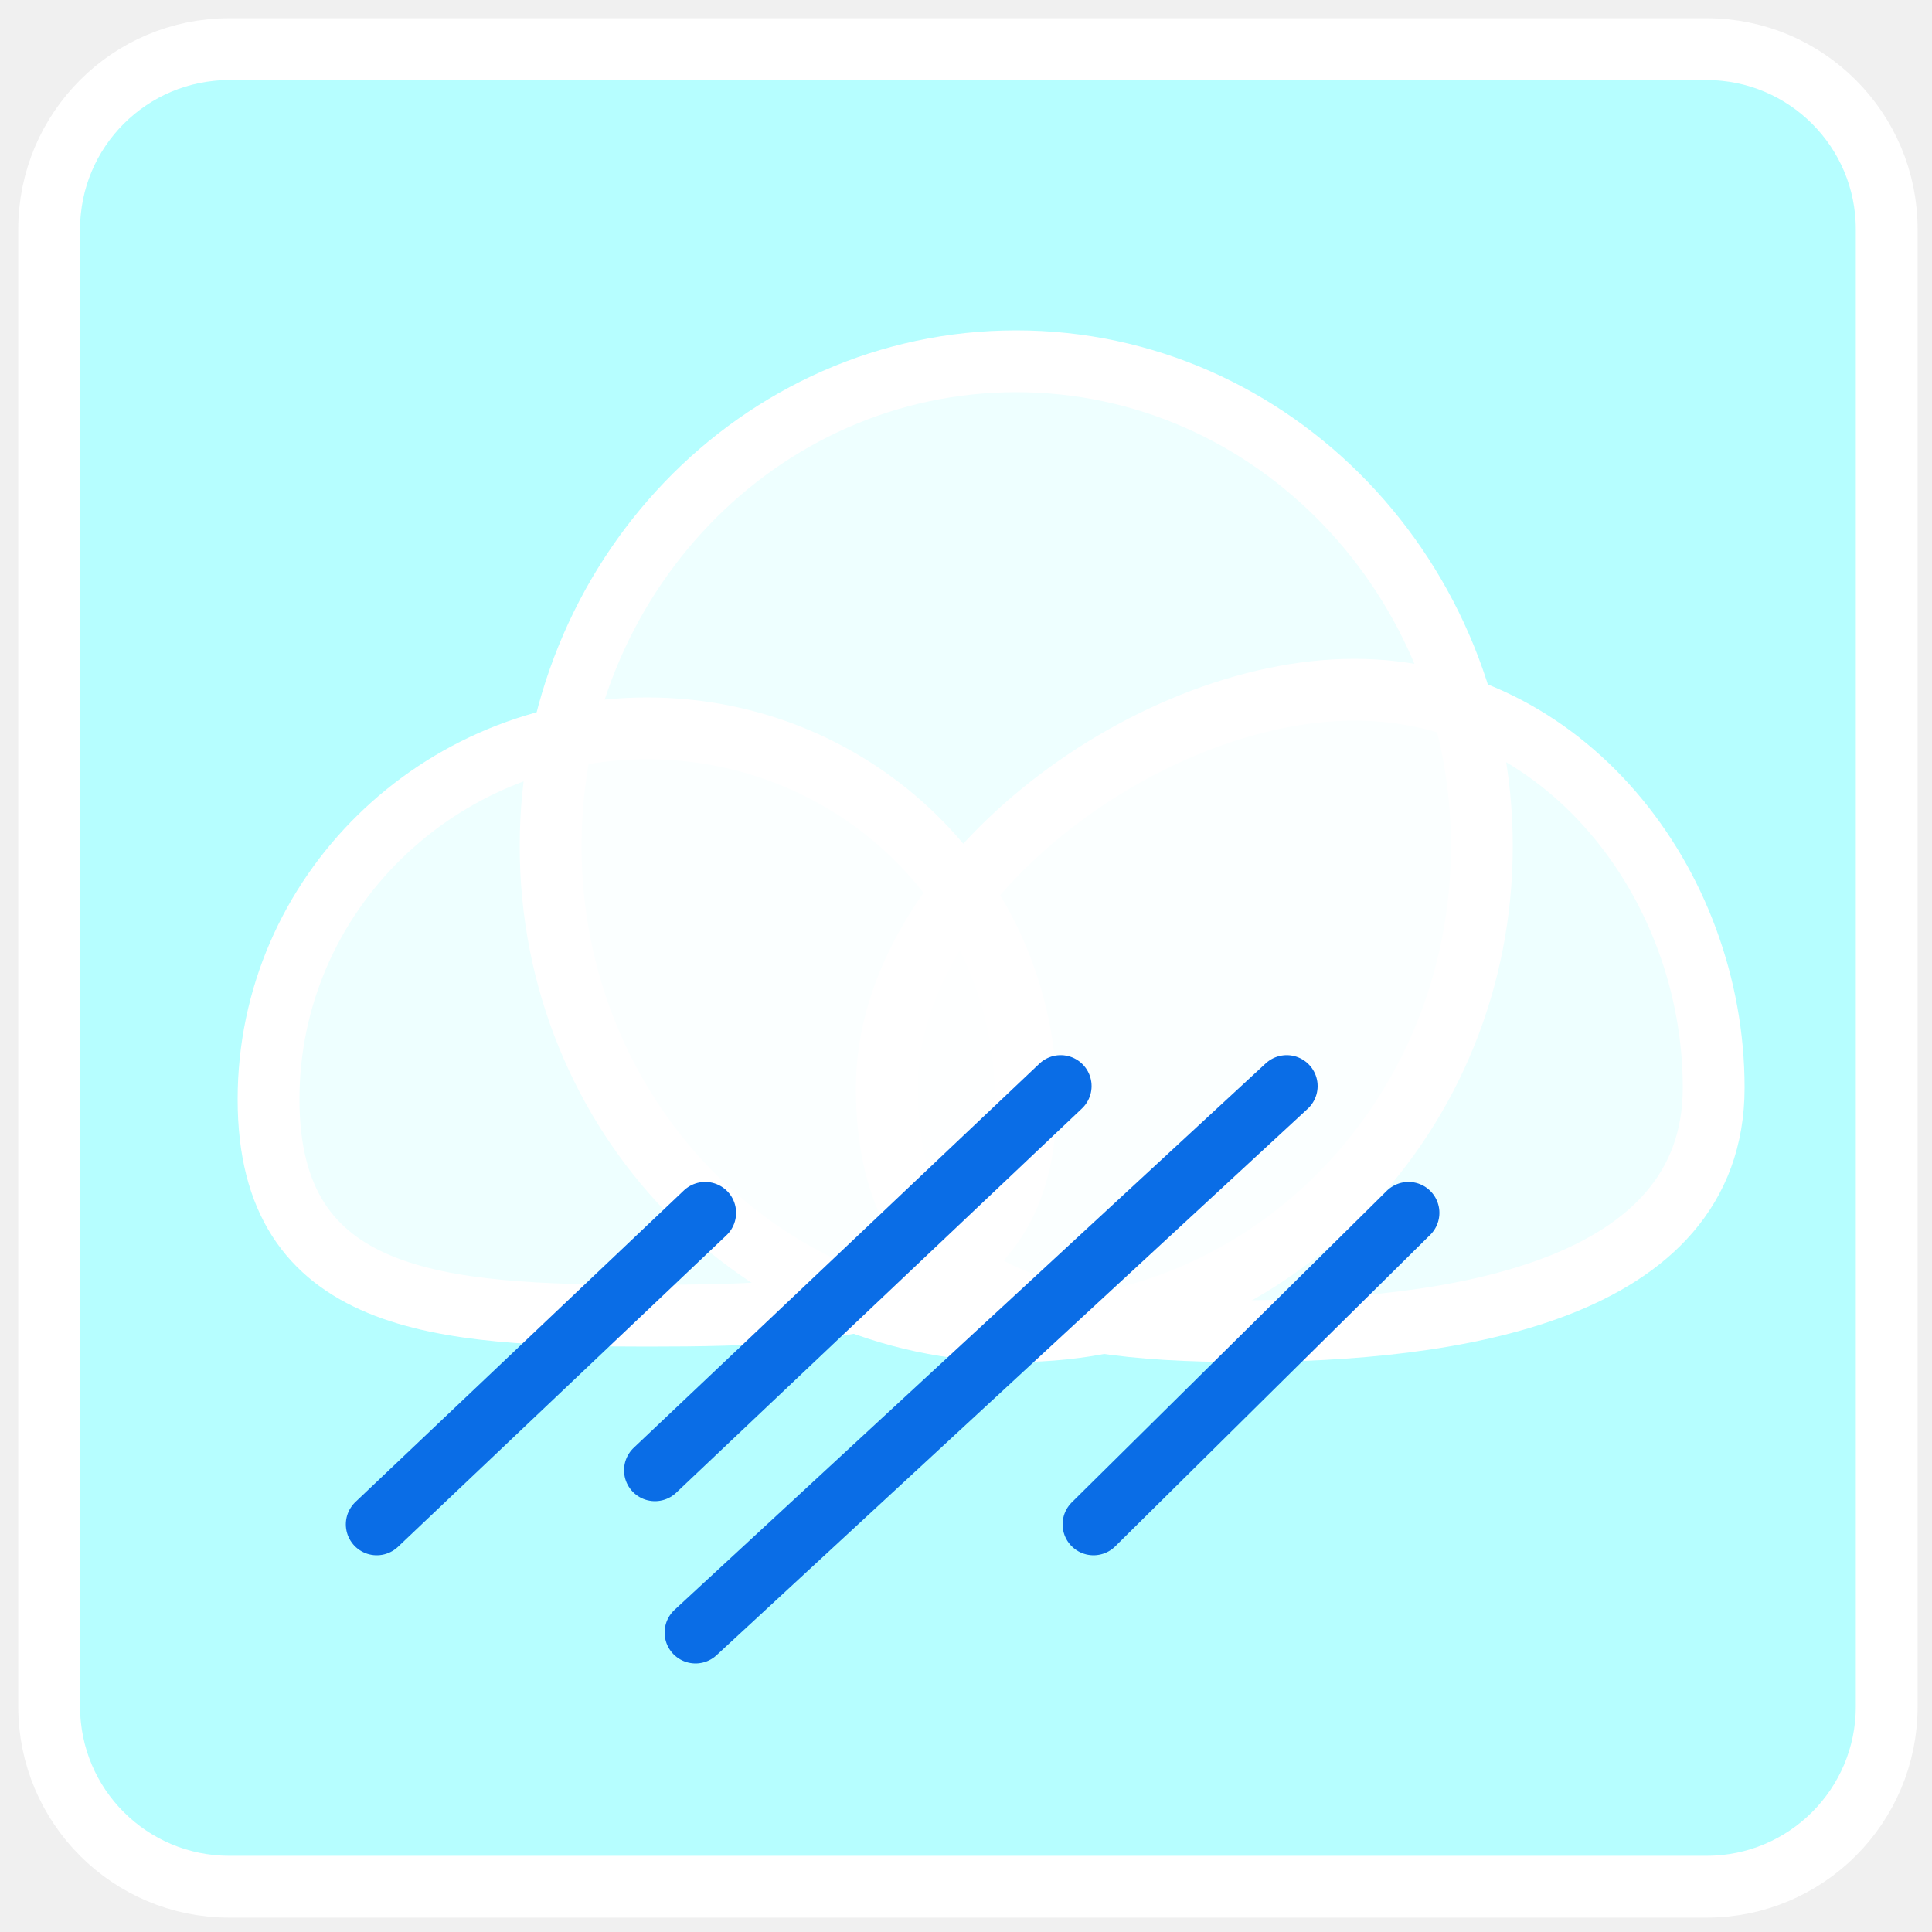
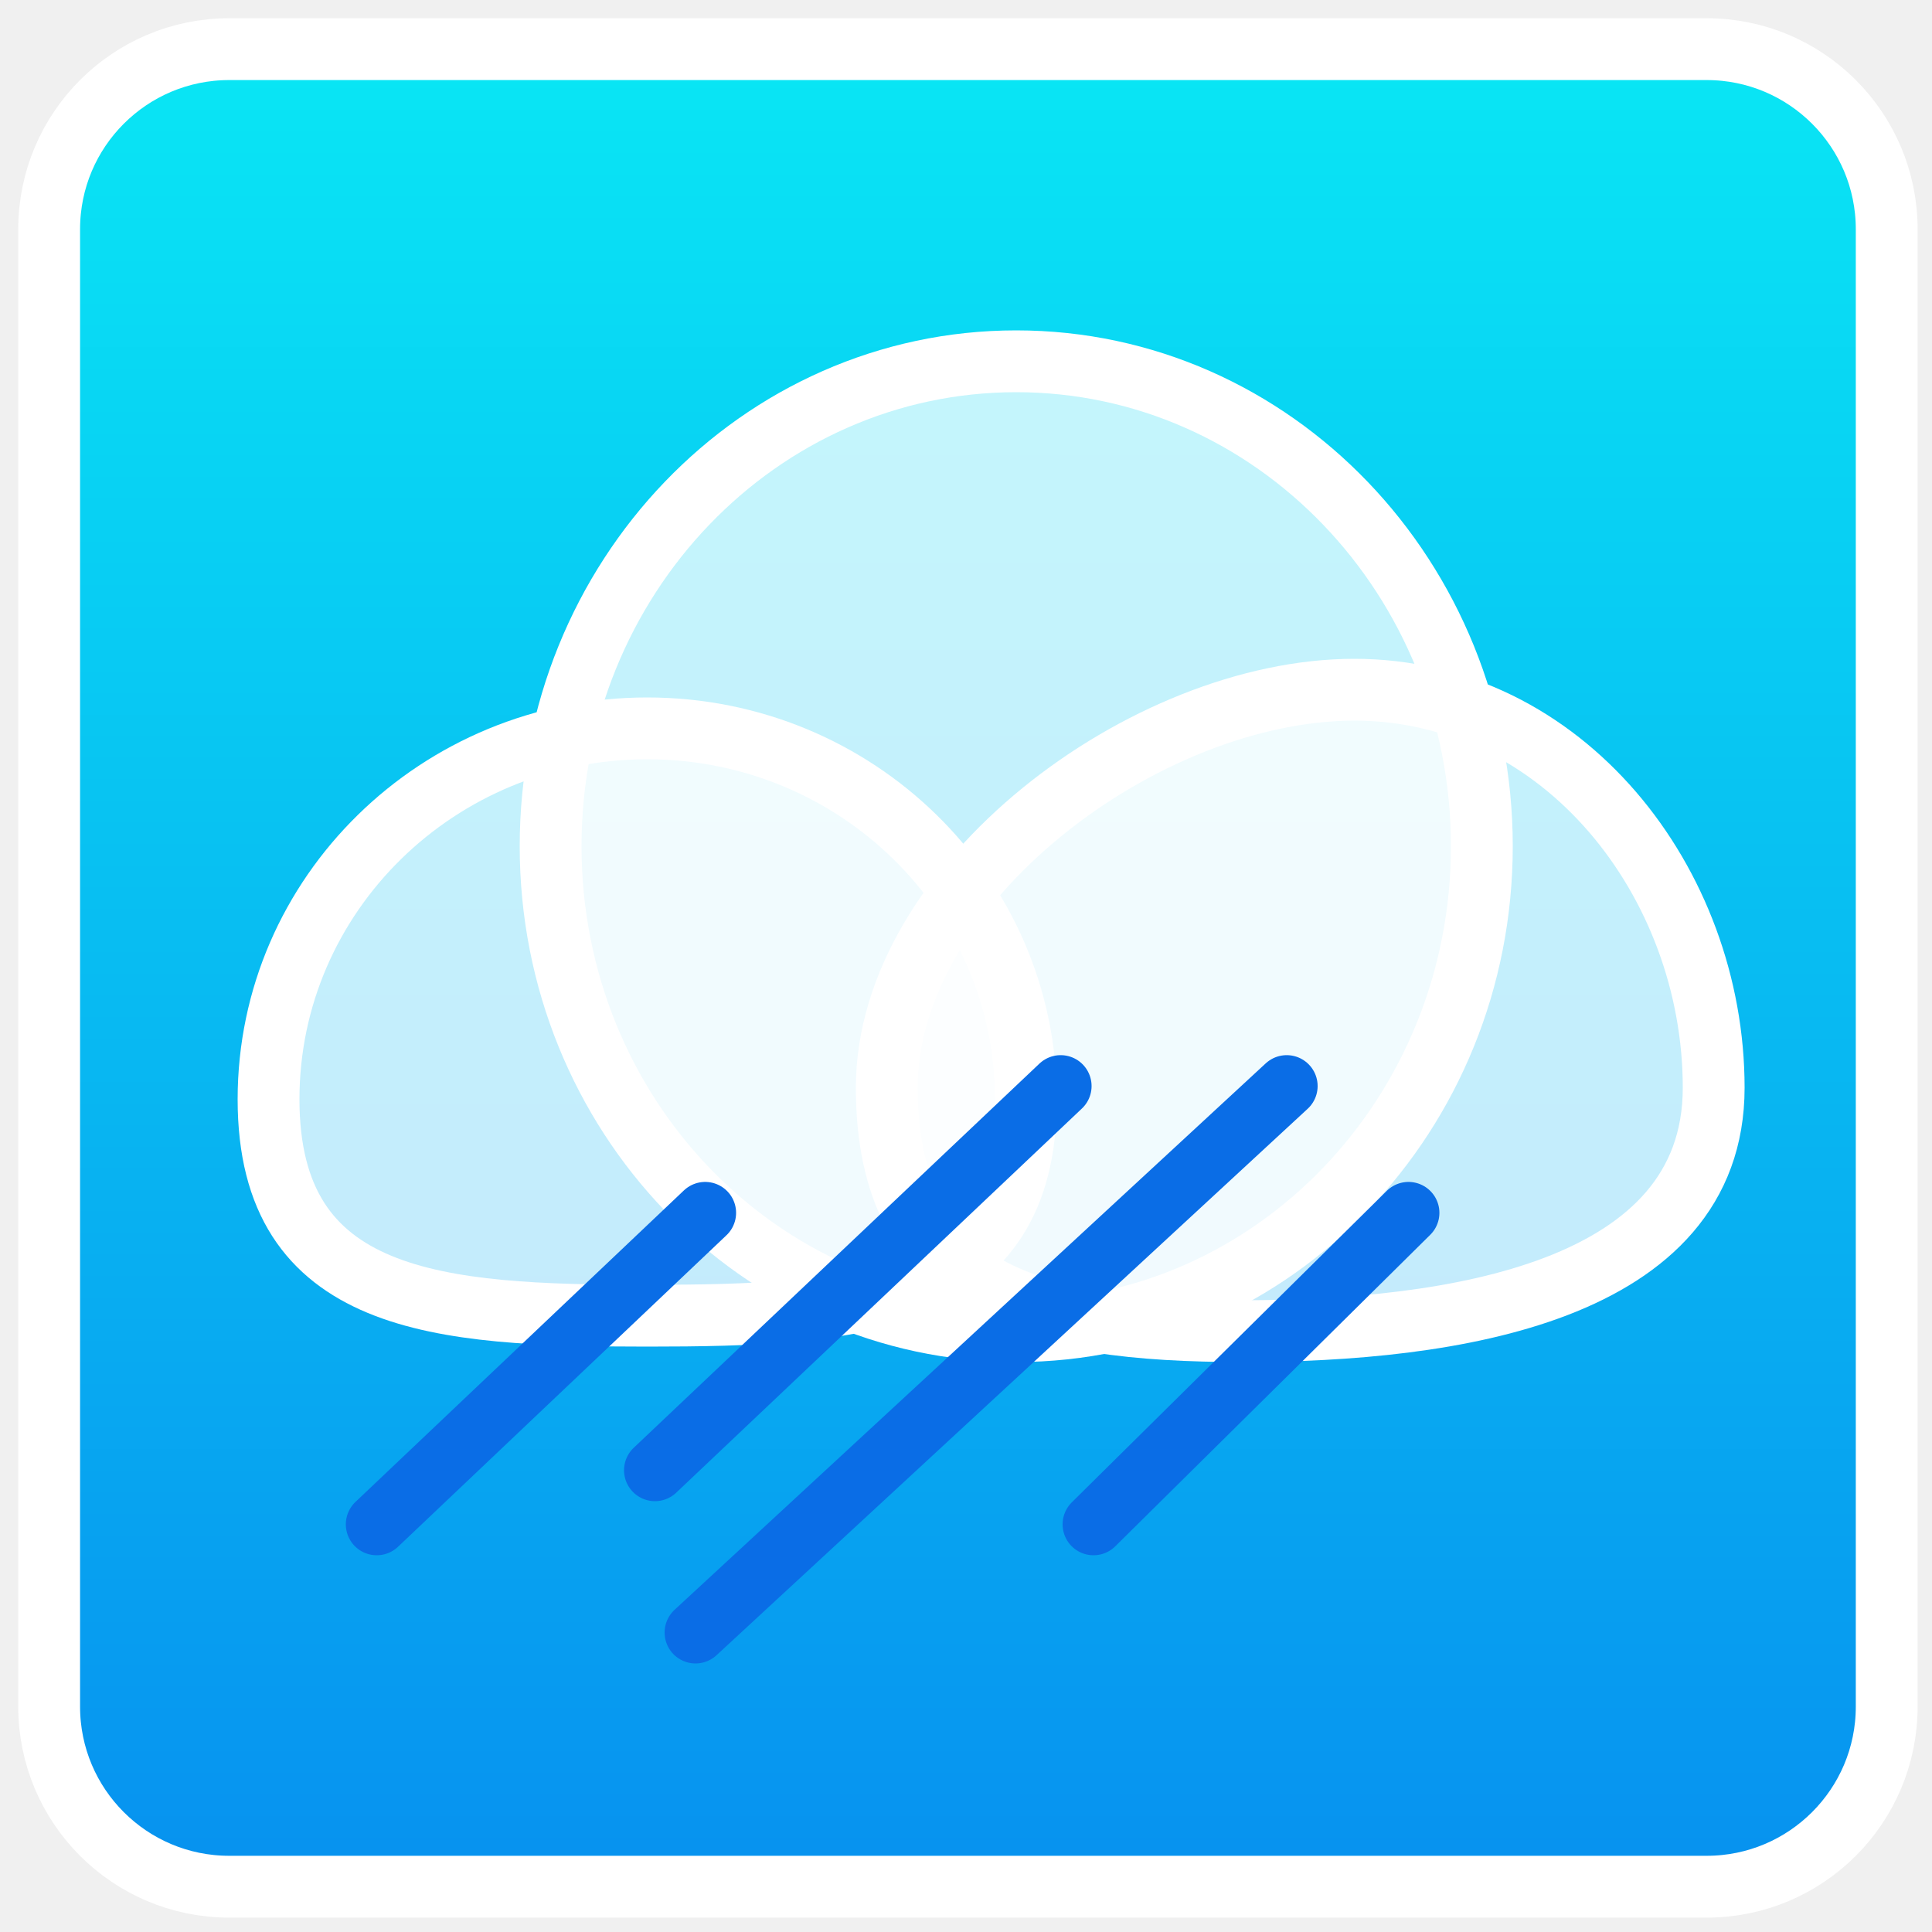
<svg xmlns="http://www.w3.org/2000/svg" version="1.1" x="0" y="0" width="500" height="500" viewBox="0, 0, 500, 500">
  <defs>
    <linearGradient id="Gradient_1" gradientUnits="userSpaceOnUse" x1="251.113" y1="591.356" x2="251.113" y2="-61.82">
-       <stop offset="0.986" stop-color="#B6FEFF" />
-       <stop offset="0.113" stop-color="#47B6F4" />
+       <stop offset="0.113" stop-color="#078CEF" />
+       <stop offset="0.986" stop-color="#09F2F5" />
    </linearGradient>
  </defs>
  <g id="Layer_3">
    <g>
      <path d="M59.326,12.721 L441.674,12.721 C467.413,12.721 488.279,33.587 488.279,59.326 L488.279,441.674 C488.279,467.413 467.413,488.279 441.674,488.279 L59.326,488.279 C33.587,488.279 12.721,467.413 12.721,441.674 L12.721,59.326 C12.721,33.587 33.587,12.721 59.326,12.721 z" fill="url(#Gradient_1)" />
      <path d="M59.326,12.721 L441.674,12.721 C467.413,12.721 488.279,33.587 488.279,59.326 L488.279,441.674 C488.279,467.413 467.413,488.279 441.674,488.279 L59.326,488.279 C33.587,488.279 12.721,467.413 12.721,441.674 L12.721,59.326 C12.721,33.587 33.587,12.721 59.326,12.721 z" fill-opacity="0" stroke="#FFFFFF" stroke-width="16" />
    </g>
    <g>
      <g>
        <path d="M167.5,340.5 C113.376,340.5 69.5,337.519 69.5,284.5 C69.5,231.481 113.376,188.5 167.5,188.5 C221.624,188.5 265.5,231.481 265.5,284.5 C265.5,337.519 221.624,340.5 167.5,340.5 z" fill="#FFFFFF" fill-opacity="0.759" />
        <path d="M167.5,340.5 C113.376,340.5 69.5,337.519 69.5,284.5 C69.5,231.481 113.376,188.5 167.5,188.5 C221.624,188.5 265.5,231.481 265.5,284.5 C265.5,337.519 221.624,340.5 167.5,340.5 z" fill-opacity="0" stroke="#FFFFFF" stroke-width="16" />
      </g>
      <g>
        <path d="M321.5,344.5 C267.376,344.5 229.5,334.519 229.5,281.5 C229.5,228.481 296.376,178.5 350.5,178.5 C404.624,178.5 443.5,228.481 443.5,281.5 C443.5,334.519 375.624,344.5 321.5,344.5 z" fill="#FFFFFF" fill-opacity="0.759" />
        <path d="M321.5,344.5 C267.376,344.5 229.5,334.519 229.5,281.5 C229.5,228.481 296.376,178.5 350.5,178.5 C404.624,178.5 443.5,228.481 443.5,281.5 C443.5,334.519 375.624,344.5 321.5,344.5 z" fill-opacity="0" stroke="#FFFFFF" stroke-width="16" />
      </g>
      <g>
        <path d="M263,344.5 C196.45,344.5 142.5,288.312 142.5,219 C142.5,149.688 196.45,93.5 263,93.5 C329.55,93.5 383.5,149.688 383.5,219 C383.5,288.312 329.55,344.5 263,344.5 z" fill="#FFFFFF" fill-opacity="0.759" />
        <path d="M263,344.5 C196.45,344.5 142.5,288.312 142.5,219 C142.5,149.688 196.45,93.5 263,93.5 C329.55,93.5 383.5,149.688 383.5,219 C383.5,288.312 329.55,344.5 263,344.5 z" fill-opacity="0" stroke="#FFFFFF" stroke-width="16" />
      </g>
      <path d="M182.5,313.881 L97.5,394.5" fill-opacity="0" stroke="#0A6DE6" stroke-width="16" stroke-linecap="round" />
      <path d="M274.5,281.072 L169.5,380.5" fill-opacity="0" stroke="#0A6DE6" stroke-width="16" stroke-linecap="round" />
      <path d="M333,281.072 L180,422.5" fill-opacity="0" stroke="#0A6DE6" stroke-width="16" stroke-linecap="round" />
      <path d="M364.517,313.881 L283,394.5" fill-opacity="0" stroke="#0A6DE6" stroke-width="16" stroke-linecap="round" />
    </g>
  </g>
</svg>
